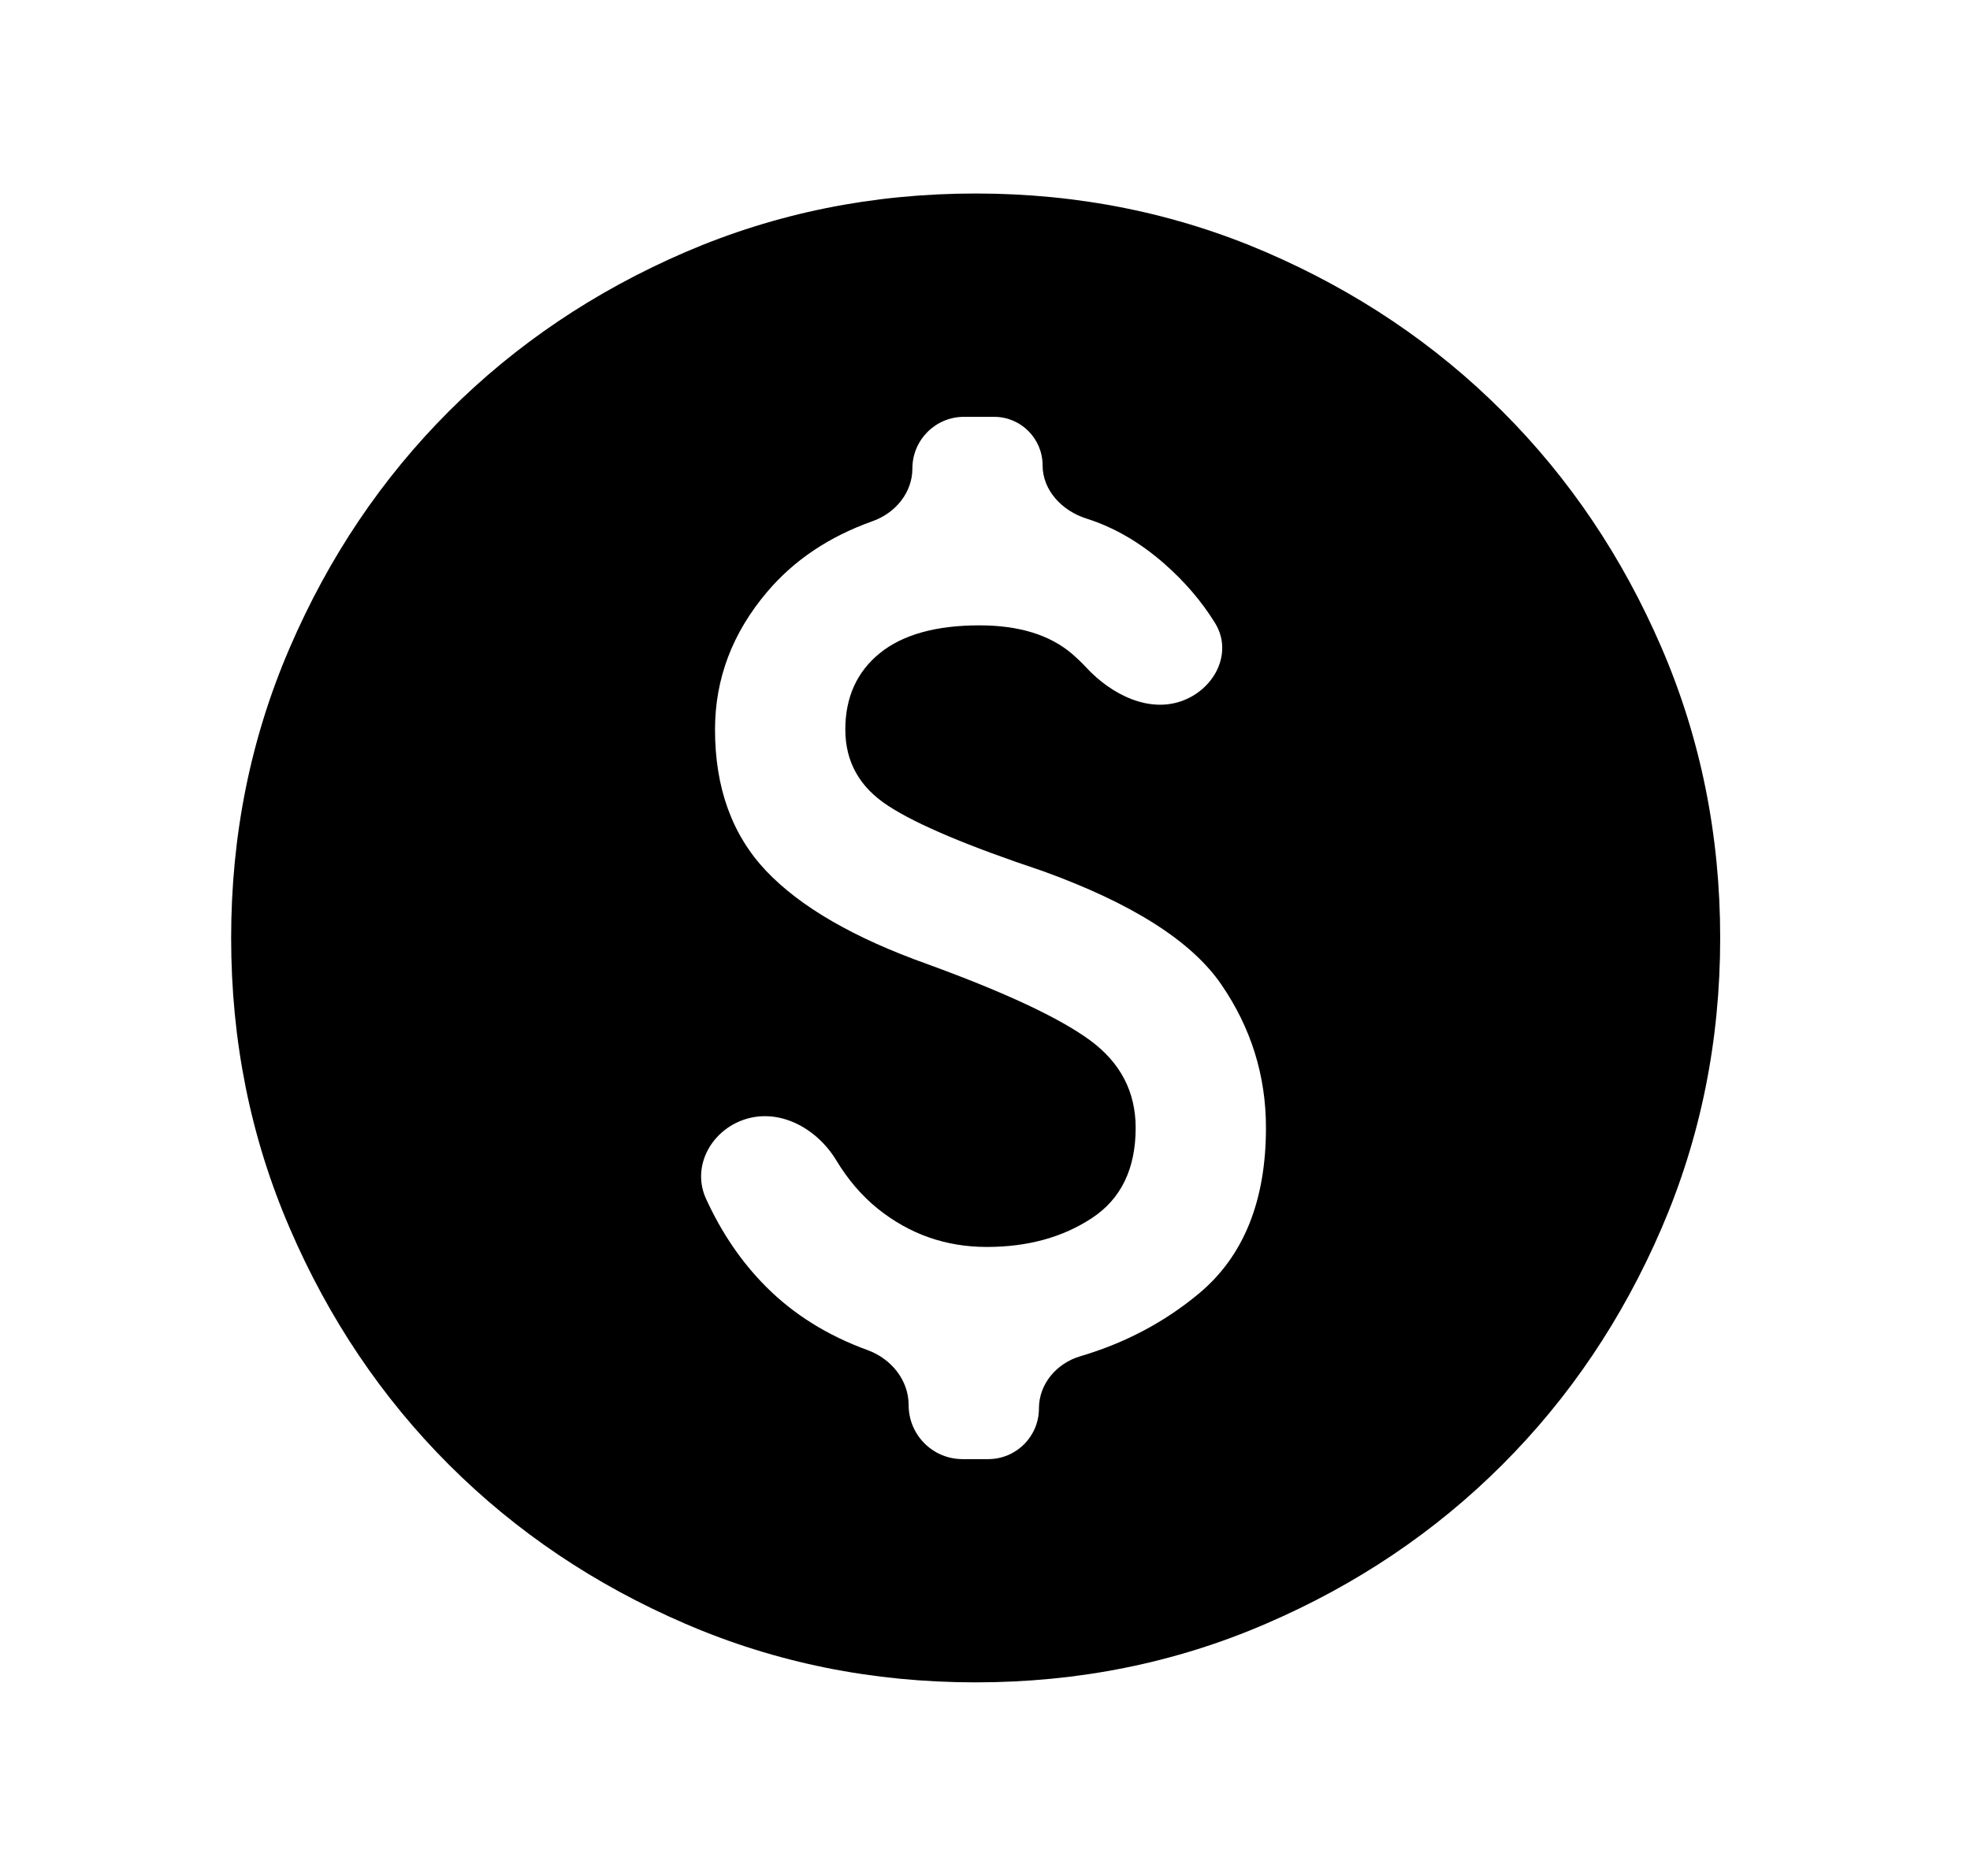
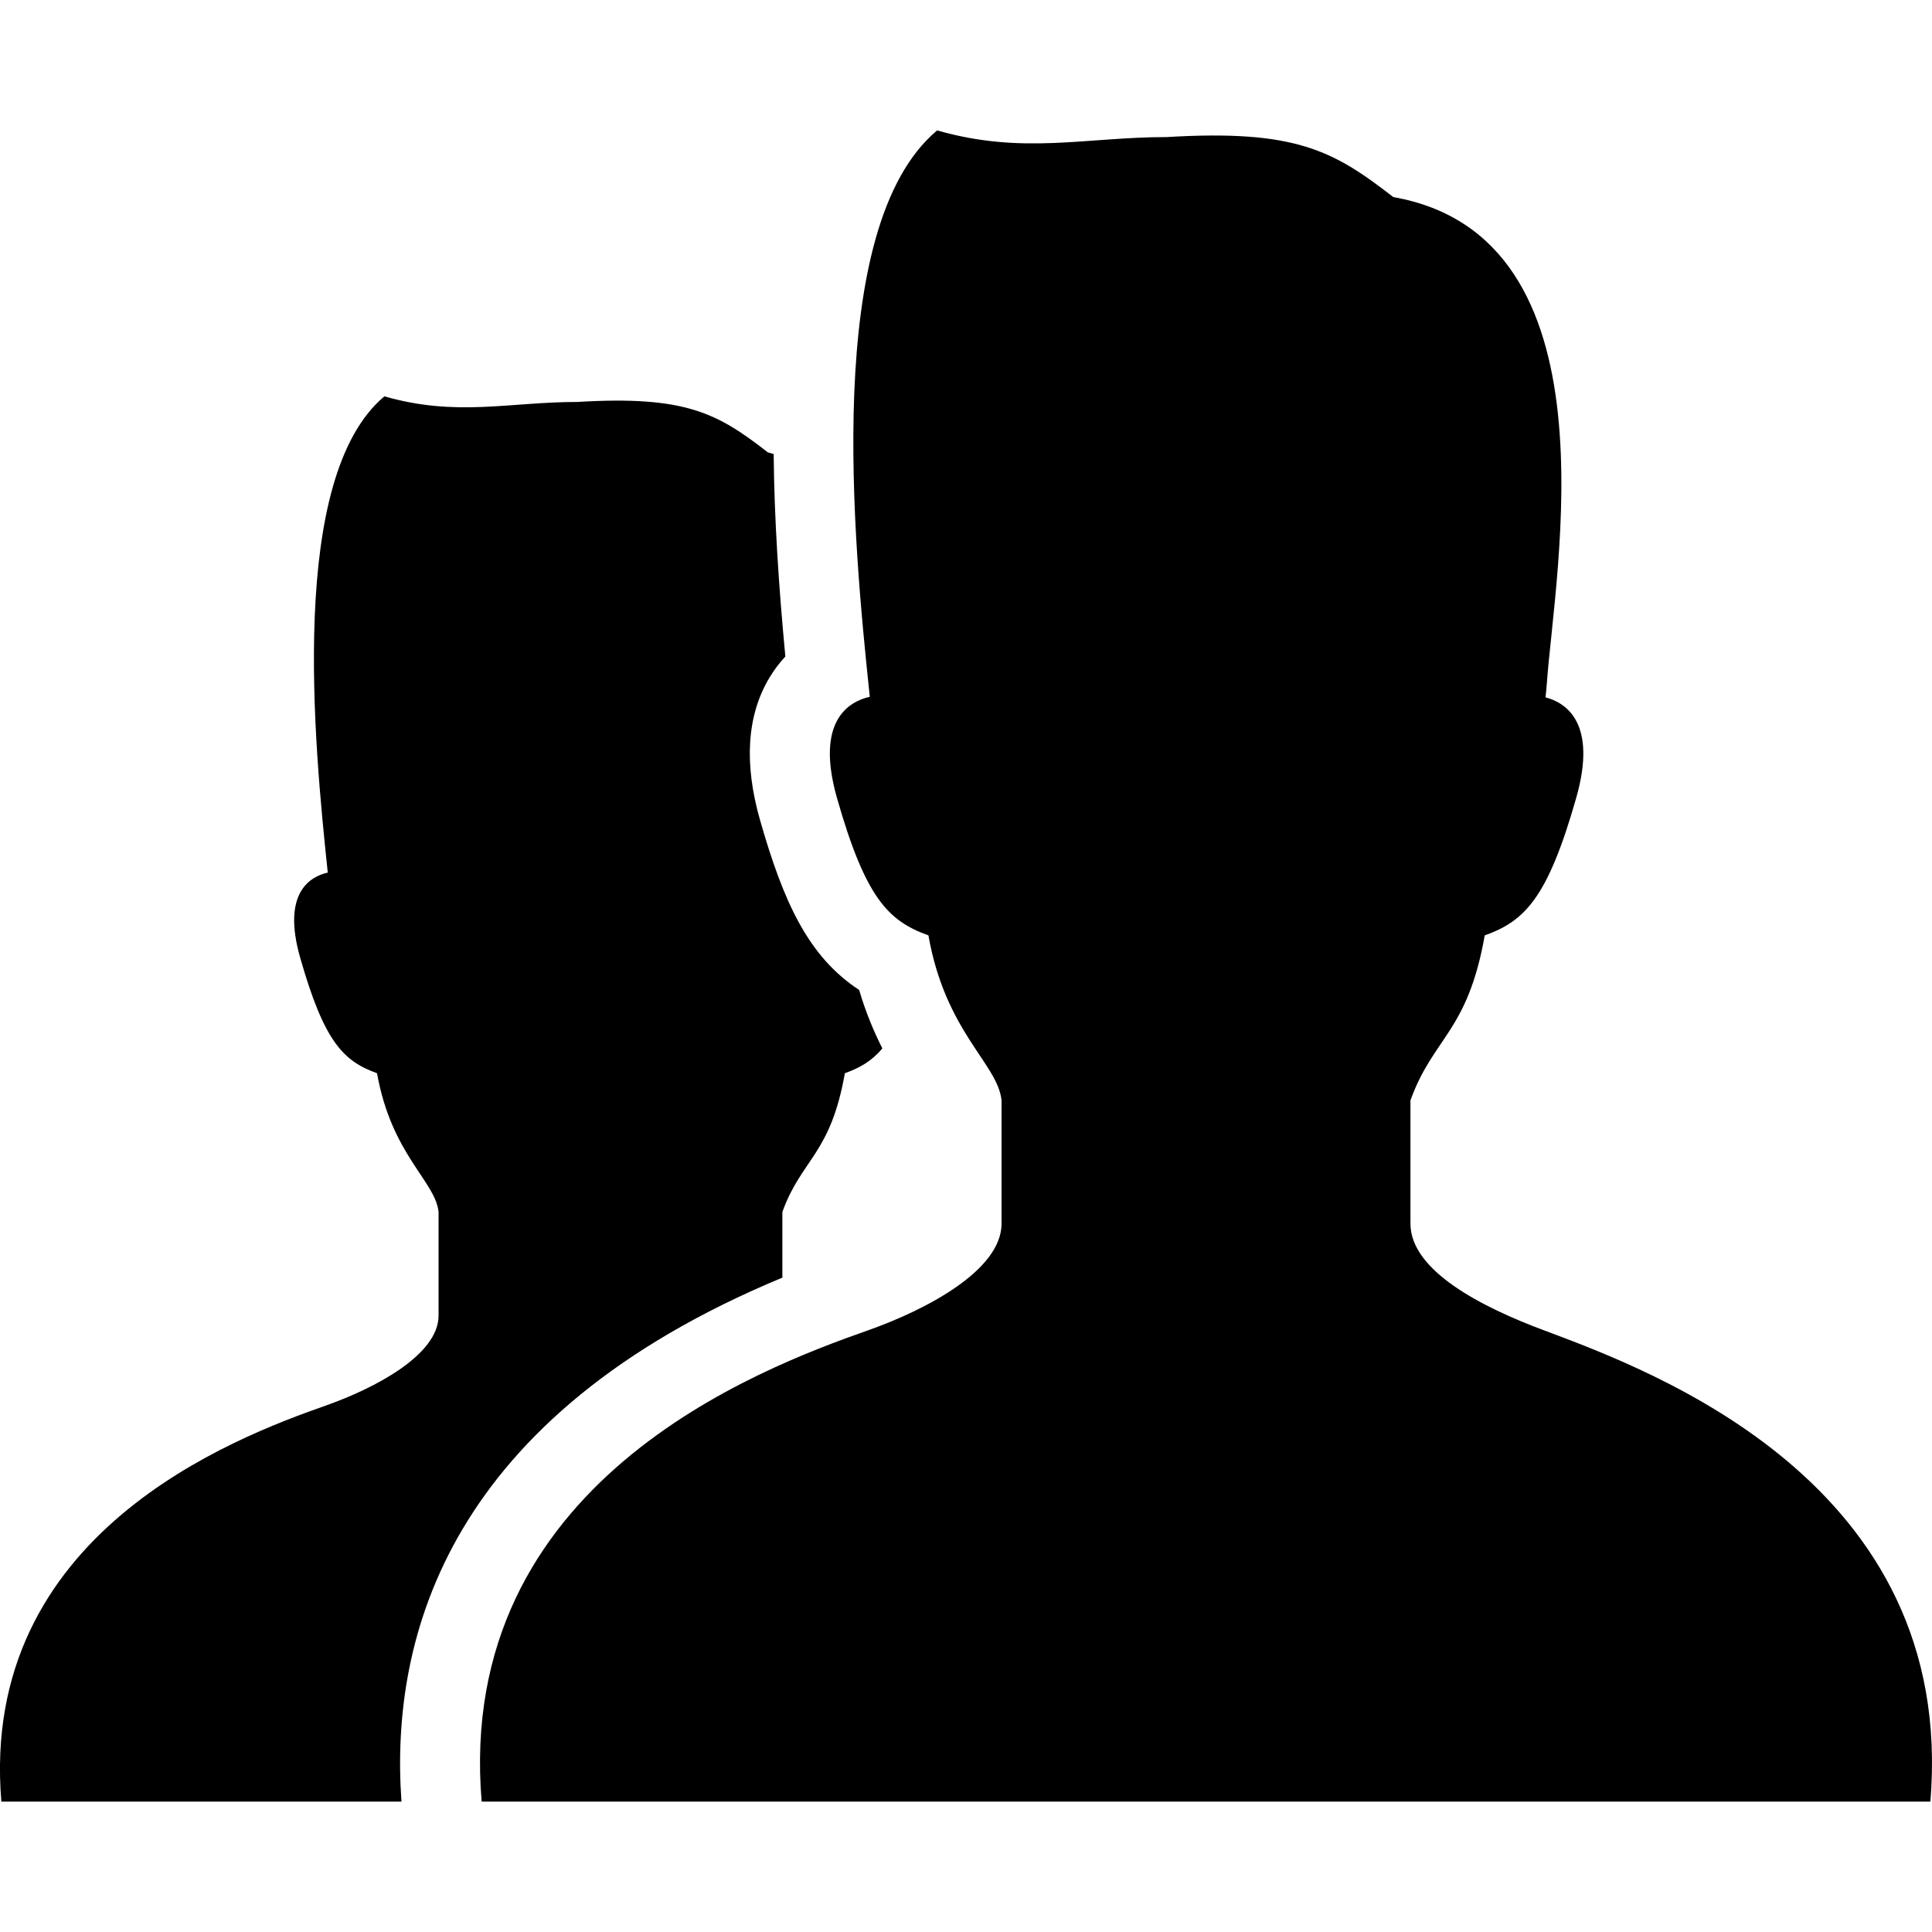
- <svg xmlns="http://www.w3.org/2000/svg" width="21" height="20" viewBox="0 0 21 20">
-   <mask id="mask0_8_456" style="mask-type:alpha" maskUnits="userSpaceOnUse" x="0" y="0" width="20" height="20">
-     <path d="M19.924 0.476H0.876V19.524H19.924V0.476Z" />
-   </mask>
-   <g mask="url(#mask0_8_456)">
-     <path d="M9.686 14.98C9.686 15.298 9.943 15.556 10.261 15.556H10.534C10.833 15.556 11.075 15.314 11.075 15.015C11.075 14.754 11.264 14.534 11.514 14.46C11.992 14.319 12.414 14.096 12.781 13.79C13.257 13.393 13.495 12.804 13.495 12.024C13.495 11.468 13.337 10.959 13.019 10.496C12.702 10.033 12.067 9.63 11.114 9.286C10.321 9.021 9.772 8.79 9.468 8.591C9.163 8.393 9.011 8.122 9.011 7.778C9.011 7.434 9.134 7.163 9.378 6.964C9.623 6.766 9.977 6.667 10.44 6.667C10.863 6.667 11.194 6.769 11.432 6.974C11.483 7.019 11.532 7.065 11.577 7.114C11.847 7.406 12.257 7.613 12.625 7.463C12.96 7.327 13.142 6.949 12.952 6.642C12.811 6.413 12.631 6.203 12.414 6.012C12.155 5.784 11.877 5.622 11.58 5.528C11.324 5.447 11.114 5.23 11.114 4.961C11.114 4.676 10.883 4.444 10.598 4.444H10.275C9.972 4.444 9.726 4.691 9.726 4.994C9.726 5.253 9.544 5.471 9.3 5.557C8.839 5.721 8.465 5.971 8.178 6.31C7.808 6.746 7.622 7.235 7.622 7.778C7.622 8.399 7.804 8.902 8.168 9.286C8.532 9.669 9.104 10 9.884 10.278C10.718 10.582 11.296 10.853 11.62 11.091C11.944 11.329 12.106 11.64 12.106 12.024C12.106 12.46 11.951 12.781 11.64 12.986C11.329 13.191 10.956 13.294 10.519 13.294C10.083 13.294 9.696 13.158 9.358 12.887C9.188 12.75 9.04 12.578 8.915 12.371C8.702 12.018 8.284 11.797 7.9 11.948C7.563 12.081 7.375 12.453 7.527 12.782C7.695 13.149 7.909 13.461 8.168 13.72C8.462 14.014 8.822 14.239 9.249 14.394C9.5 14.486 9.686 14.713 9.686 14.98ZM10.4 17.936C9.302 17.936 8.271 17.728 7.305 17.311C6.339 16.895 5.499 16.329 4.785 15.615C4.071 14.901 3.505 14.061 3.089 13.095C2.672 12.13 2.464 11.098 2.464 10C2.464 8.902 2.672 7.87 3.089 6.905C3.505 5.939 4.071 5.099 4.785 4.385C5.499 3.671 6.339 3.105 7.305 2.688C8.271 2.272 9.302 2.063 10.4 2.063C11.498 2.063 12.53 2.272 13.495 2.688C14.461 3.105 15.301 3.671 16.015 4.385C16.73 5.099 17.295 5.939 17.712 6.905C18.128 7.87 18.337 8.902 18.337 10C18.337 11.098 18.128 12.13 17.712 13.095C17.295 14.061 16.73 14.901 16.015 15.615C15.301 16.329 14.461 16.895 13.495 17.311C12.53 17.728 11.498 17.936 10.4 17.936Z" />
+ <svg xmlns="http://www.w3.org/2000/svg" width="20" height="20" viewBox="0 0 20 20">
+   <g clip-path="url(#clip0_215_655)">
+     <path d="M8.099 13.226C8.099 13.032 8.099 12.811 8.099 12.546C8.298 11.995 8.597 11.955 8.746 11.11C8.899 11.055 9.023 10.986 9.134 10.853C9.048 10.682 8.963 10.484 8.894 10.248C8.364 9.901 8.109 9.332 7.868 8.49C7.7 7.902 7.732 7.407 7.963 7.019C8.011 6.938 8.067 6.864 8.13 6.796C8.062 6.078 8.015 5.371 8.009 4.7C7.988 4.696 7.971 4.687 7.95 4.684C7.428 4.277 7.096 4.093 5.977 4.161C5.268 4.161 4.73 4.318 3.979 4.103C2.978 4.943 3.253 7.702 3.393 9.033C3.217 9.072 2.913 9.236 3.108 9.916C3.356 10.786 3.555 10.985 3.903 11.11C4.053 11.955 4.507 12.227 4.54 12.546C4.54 13.01 4.54 13.348 4.54 13.619C4.54 14.028 3.873 14.373 3.379 14.548C2.429 14.882 -0.218 15.873 0.014 18.65H4.156C4.033 16.927 4.653 14.656 8.099 13.226Z" />
+     <path d="M15.982 13.771C15.336 13.53 14.601 13.154 14.601 12.667C14.601 12.345 14.601 11.943 14.601 11.391C14.837 10.735 15.192 10.688 15.37 9.683C15.784 9.535 16.021 9.298 16.316 8.263C16.539 7.484 16.211 7.274 15.999 7.219C16.004 7.177 16.008 7.135 16.012 7.086C16.092 5.919 16.769 2.454 14.423 2.04C13.802 1.557 13.408 1.339 12.077 1.419C11.234 1.419 10.594 1.605 9.701 1.35C8.51 2.349 8.838 5.63 9.004 7.213C8.795 7.26 8.434 7.454 8.665 8.263C8.96 9.298 9.197 9.535 9.611 9.683C9.788 10.688 10.329 11.011 10.368 11.391C10.368 11.943 10.368 12.345 10.368 12.667C10.368 13.154 9.574 13.564 8.987 13.771C7.857 14.169 4.71 15.348 4.986 18.65H19.983C20.259 15.348 17.104 14.191 15.982 13.771Z" />
  </g>
+   <defs>
+     <clipPath id="clip0_215_655">
+       <rect width="20" height="20" />
+     </clipPath>
+   </defs>
</svg>
